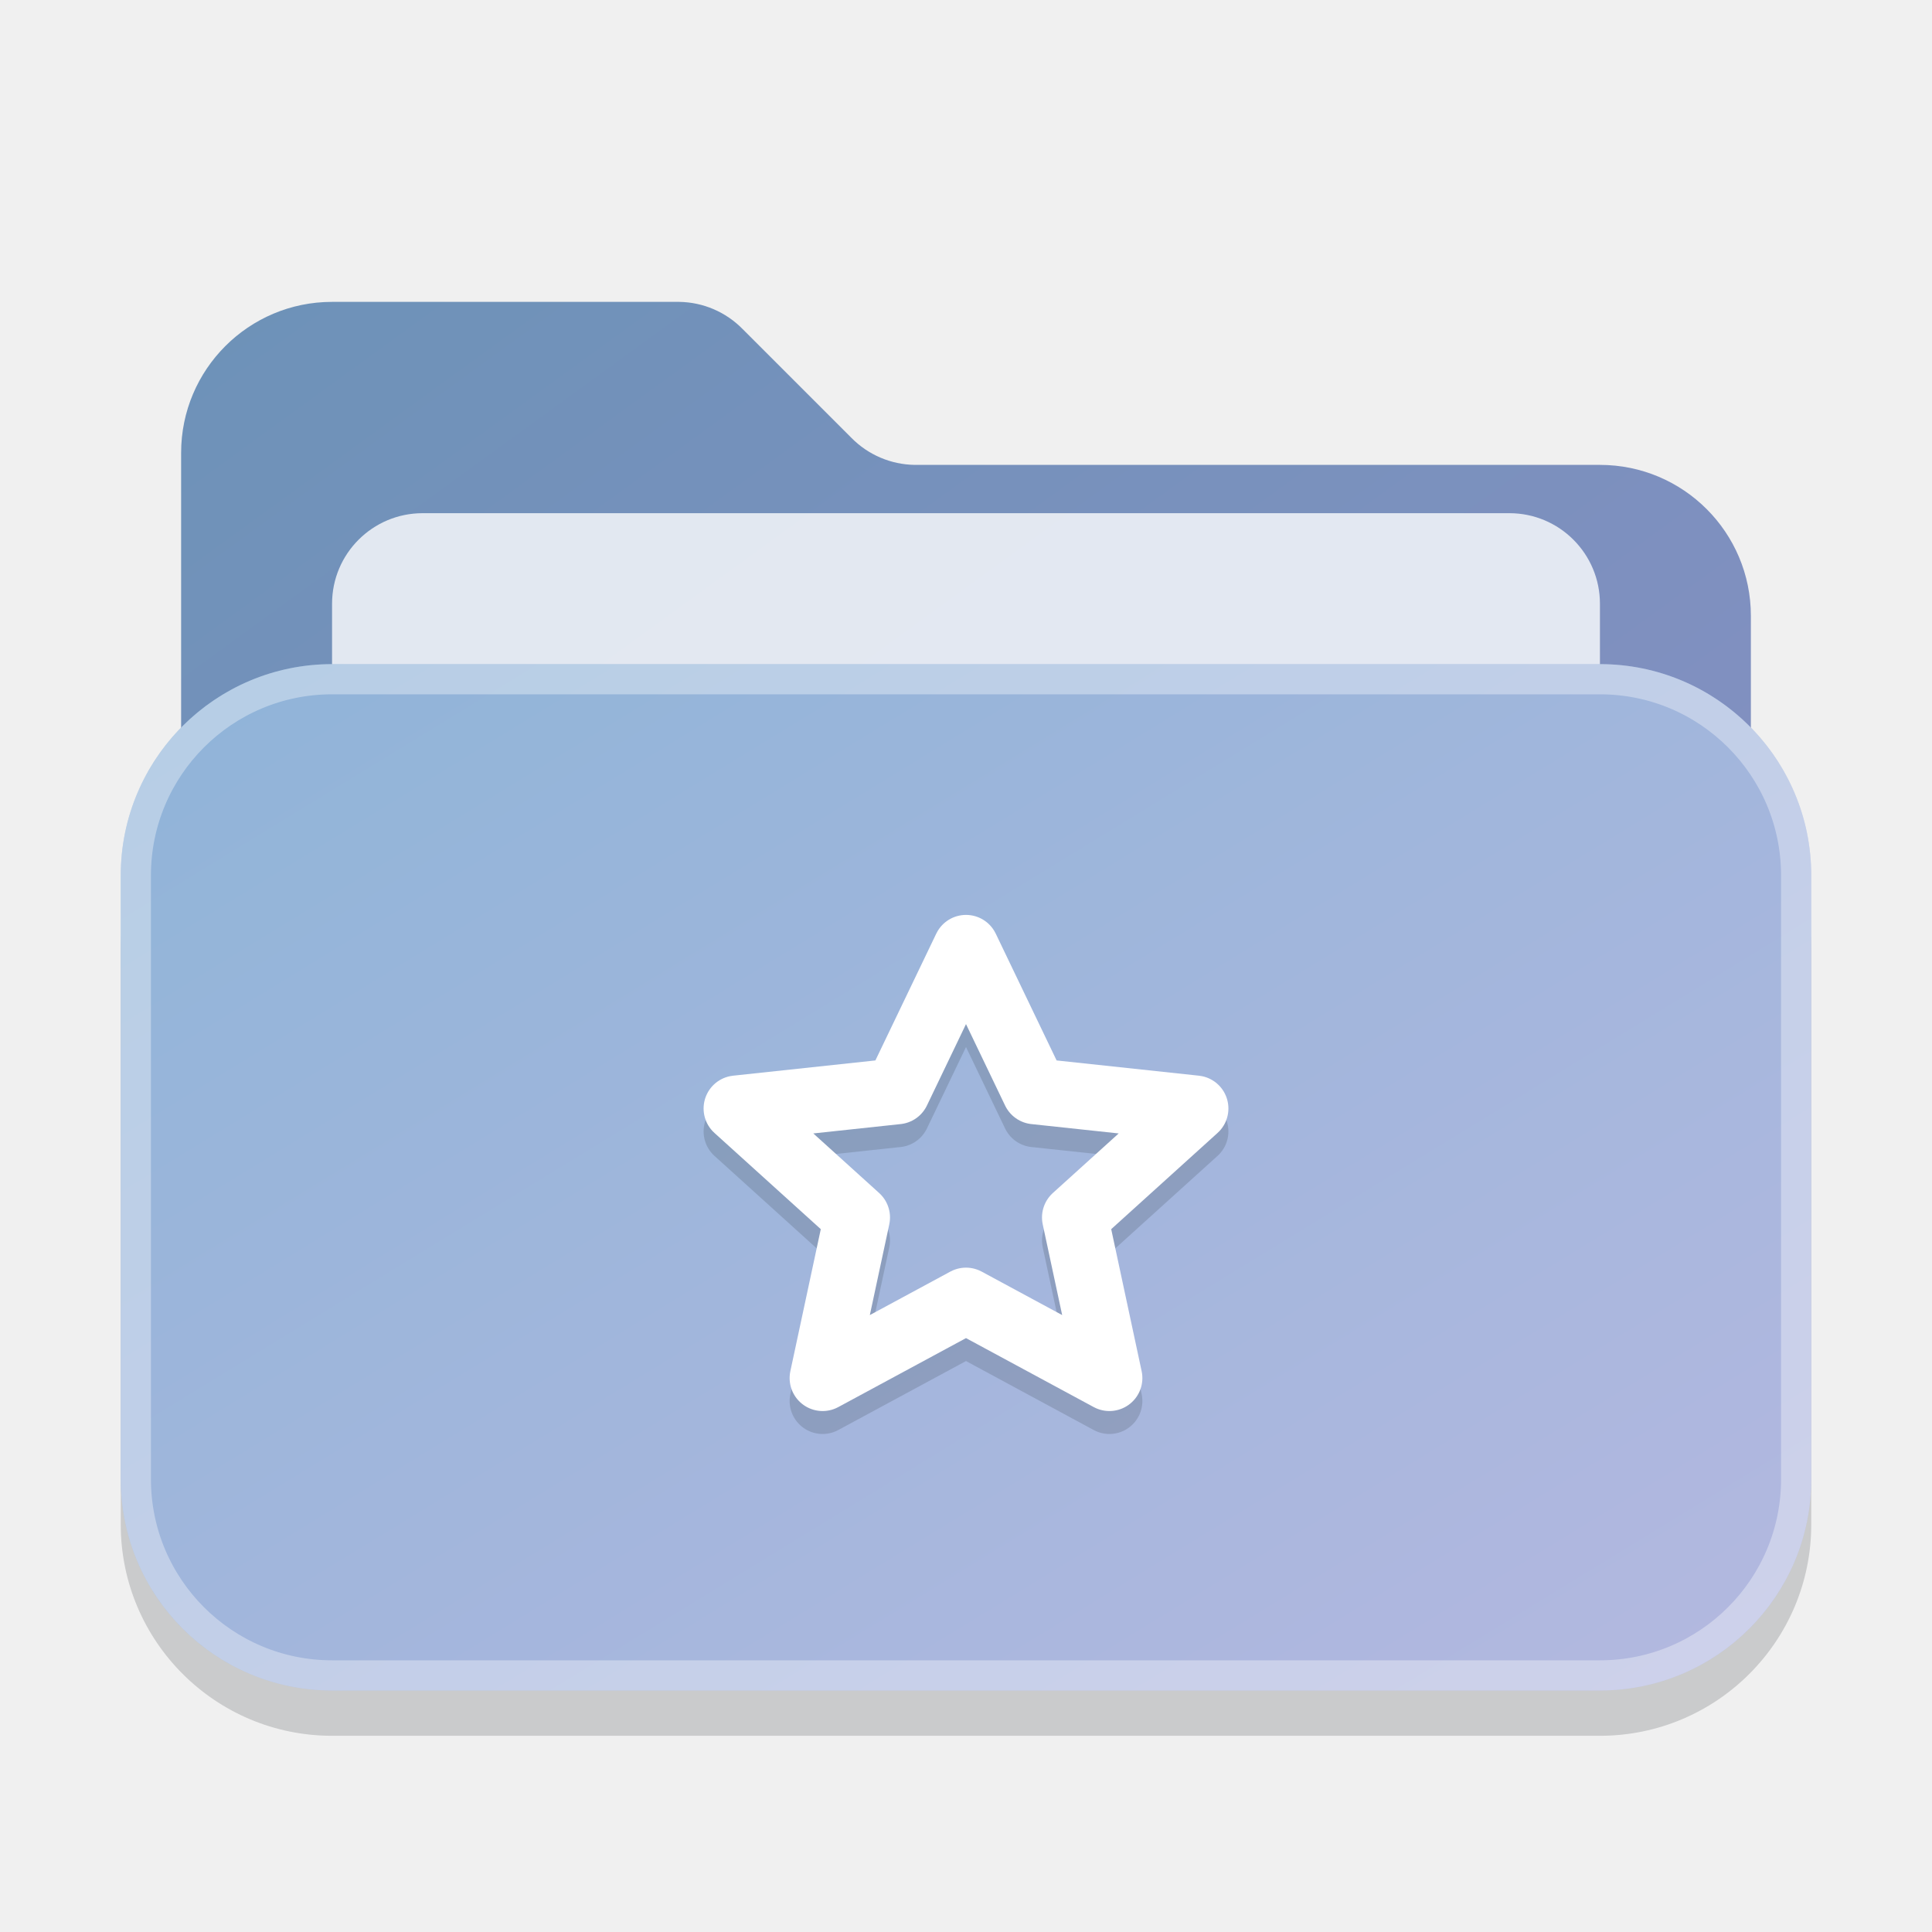
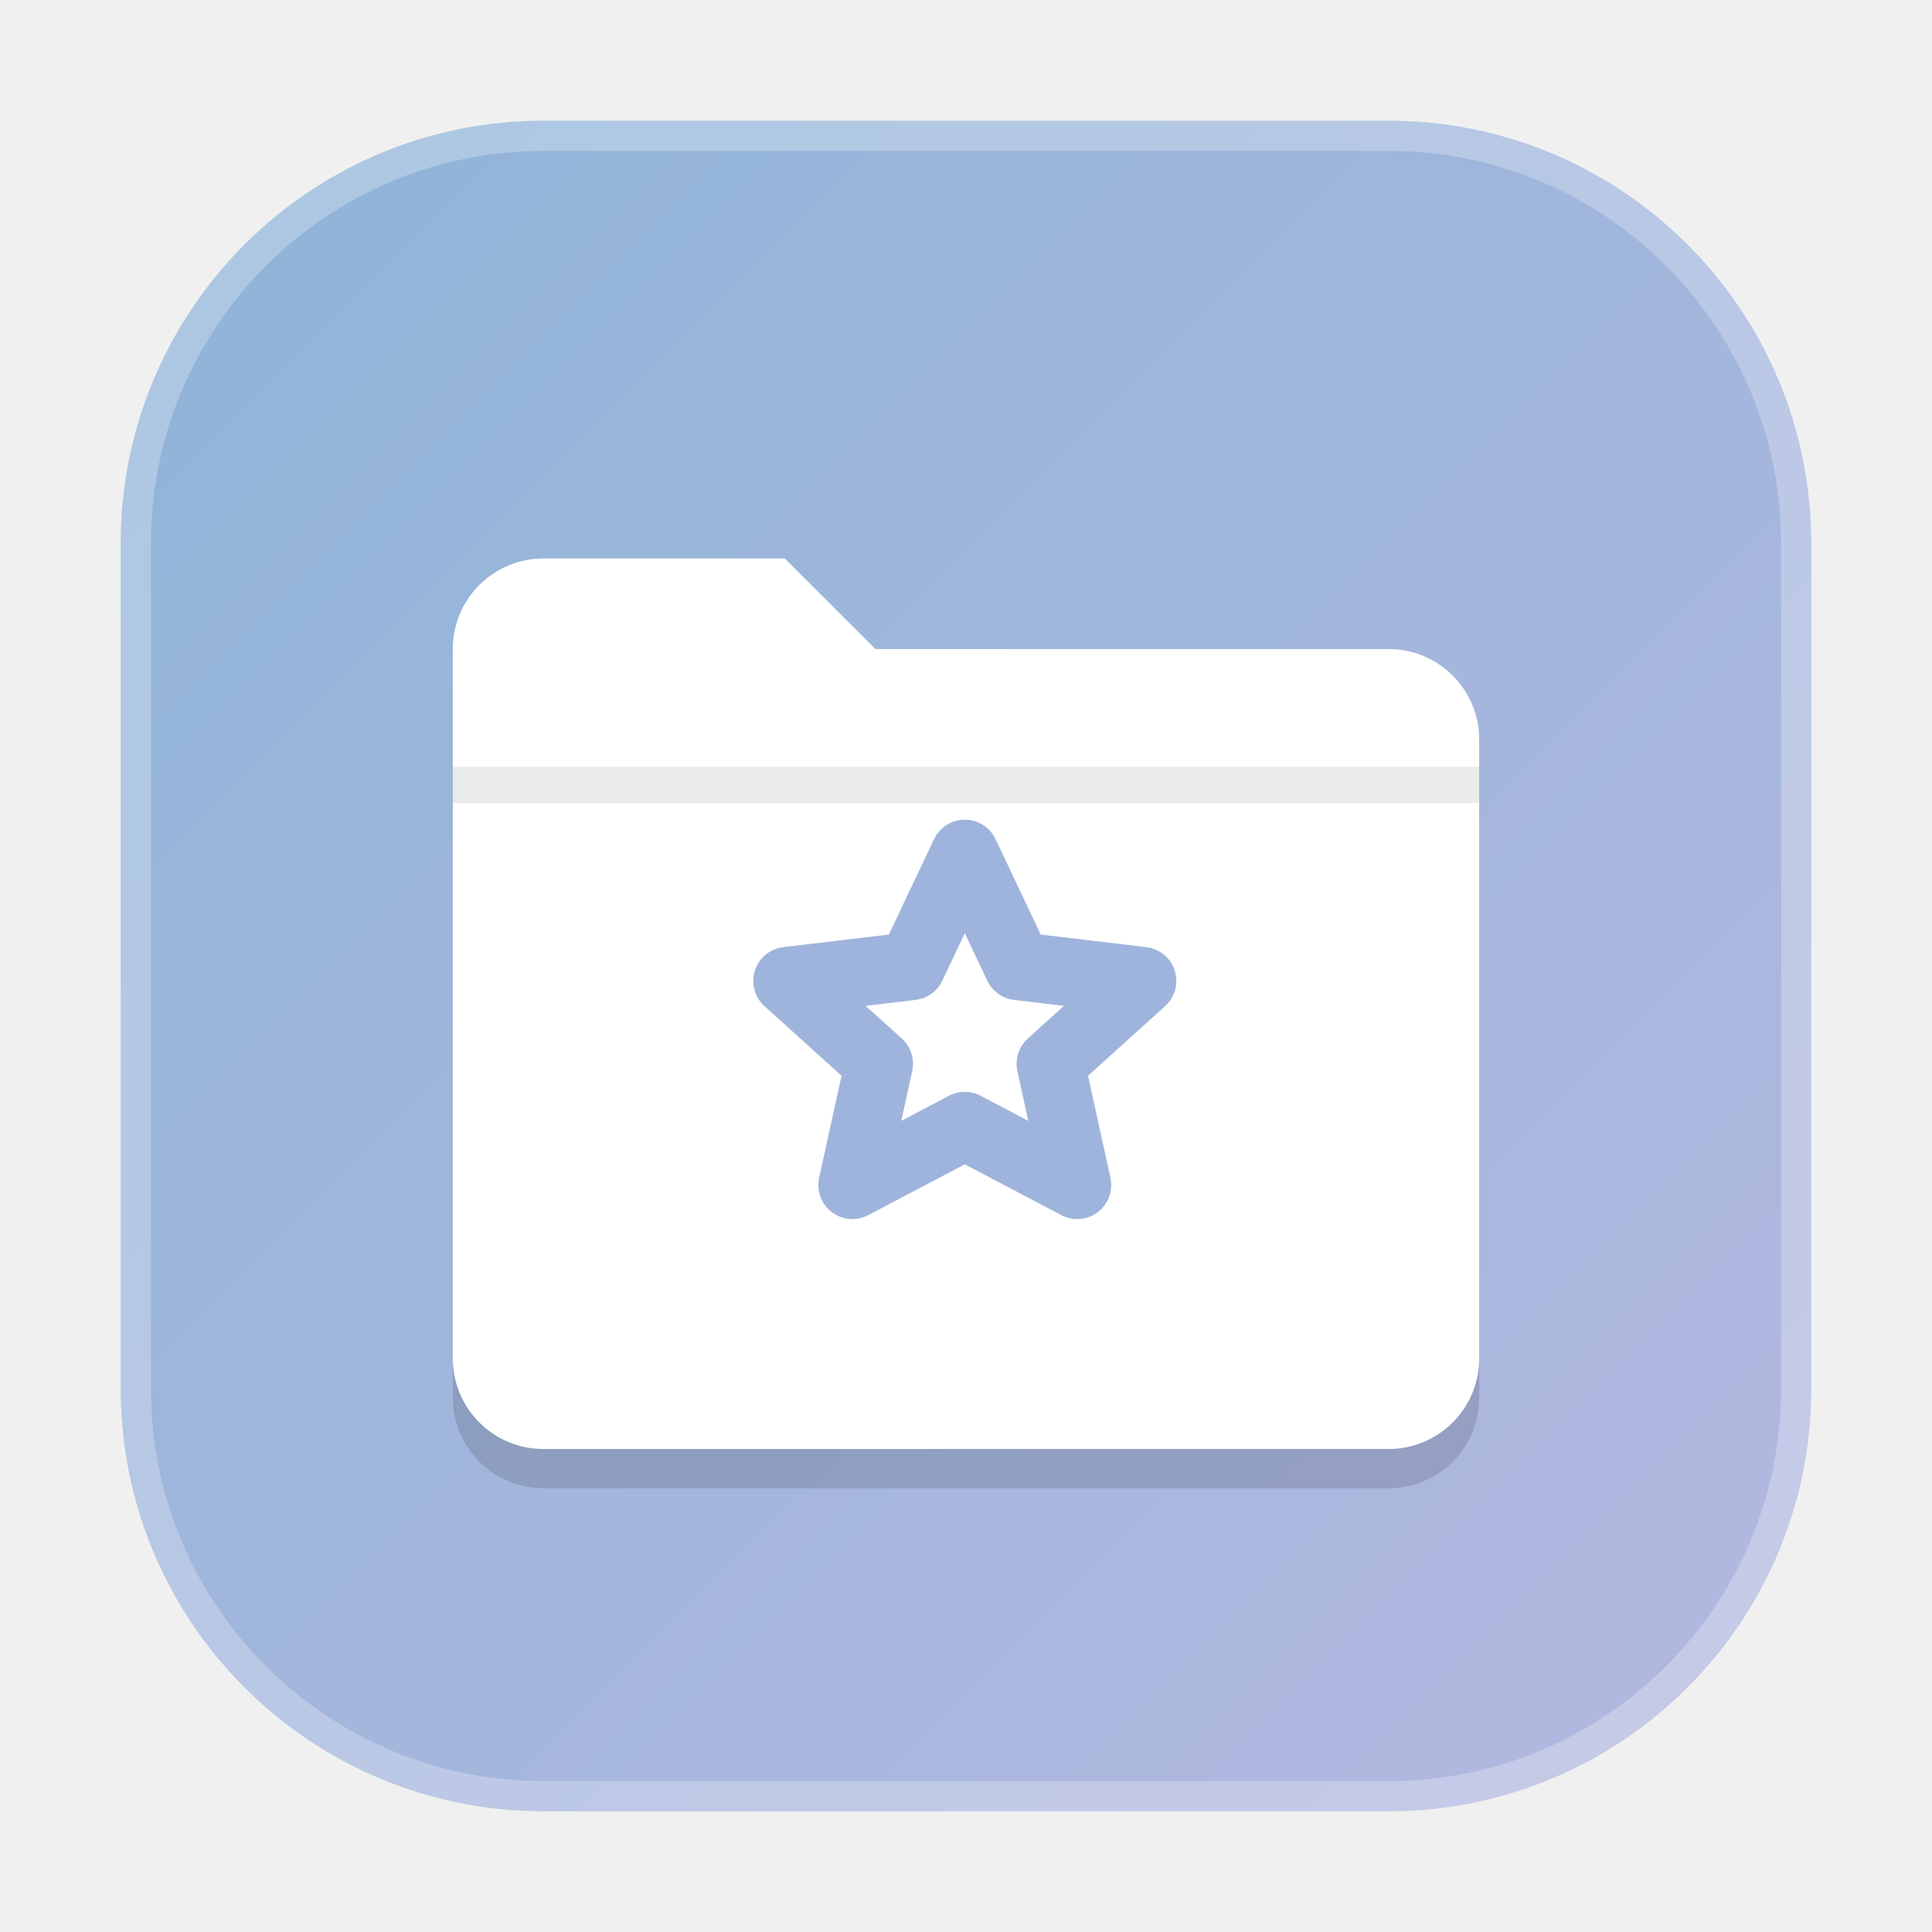
<svg xmlns="http://www.w3.org/2000/svg" width="64" height="64" viewBox="0 0 64 64">
  <defs>
-     <linearGradient id="f" x1="0" y1="0" x2="1" y2="1">
+     <linearGradient id="g" x1="0" y1="0" x2="1" y2="1">
      <stop offset="0" stop-color="#8fb4d8" />
      <stop offset="1" stop-color="#b4b8e0" />
    </linearGradient>
-     <linearGradient id="b" x1="0" y1="0" x2="1" y2="1">
-       <stop offset="0" stop-color="#6d92b8" />
-       <stop offset="1" stop-color="#8a8fc4" />
-     </linearGradient>
  </defs>
-   <path d="M6 15a5 5 0 0 1 5-5h11.5a3 3 0 0 1 2.1.9l3.6 3.6a3 3 0 0 0 2.1.9H53a5 5 0 0 1 5 5V48H6z" fill="url(#b)" />
-   <rect x="11" y="17" width="42" height="20" rx="3" fill="#eef2f7" opacity="0.9" />
-   <rect x="4" y="23" width="56" height="33" rx="7" fill="#1b2026" opacity="0.18" transform="translate(0 1.5)" />
-   <rect x="4" y="22" width="56" height="34" rx="7" fill="url(#f)" />
-   <rect x="4.5" y="22.5" width="55" height="33" rx="6.5" fill="none" stroke="#ffffff" stroke-opacity="0.35" />
-   <g transform="translate(20.6 27.6) scale(0.95)" fill="none" stroke="#ffffff" stroke-width="2.3" stroke-linecap="round" stroke-linejoin="round">
-     <g transform="translate(0 0.8)" stroke="#2b323b" stroke-opacity="0.18">
-       <path d="M12 4l2.4 5 5.6.6-4.2 3.8 1.2 5.6L12 16.3 7 19l1.2-5.6L4 9.6l5.6-.6z" />
-     </g>
-     <path d="M12 4l2.4 5 5.6.6-4.2 3.8 1.2 5.6L12 16.3 7 19l1.2-5.6L4 9.6l5.6-.6z" />
+   <rect x="4" y="4" width="56" height="56" rx="14" ry="14" fill="url(#g)" />
+   <rect x="4.5" y="4.5" width="55" height="55" rx="13.5" ry="13.5" fill="none" stroke="#ffffff" stroke-opacity="0.25" />
+   <path d="M15 21.5a3 3 0 0 1 3-3h8l3 3h17a3 3 0 0 1 3 3V45a3 3 0 0 1-3 3H18a3 3 0 0 1-3-3z" fill="#2b323b" opacity="0.18" transform="translate(0 1.3)" />
+   <path d="M15 21.5a3 3 0 0 1 3-3h8l3 3h17a3 3 0 0 1 3 3V45a3 3 0 0 1-3 3H18a3 3 0 0 1-3-3z" fill="#ffffff" />
+   <path d="M15 26h34" stroke="#2b323b" stroke-opacity="0.10" stroke-width="1.2" />
+   <g transform="translate(20.2 22.4) scale(0.98)" fill="none" stroke="#9fb4dc" stroke-width="2.3" stroke-linecap="round" stroke-linejoin="round">
+     <path d="M12 6l1.8 3.8 4.2.5-3.1 2.8.9 4.1L12 15.2l-3.8 2 .9-4.1L6 10.3l4.2-.5z" />
  </g>
</svg>
